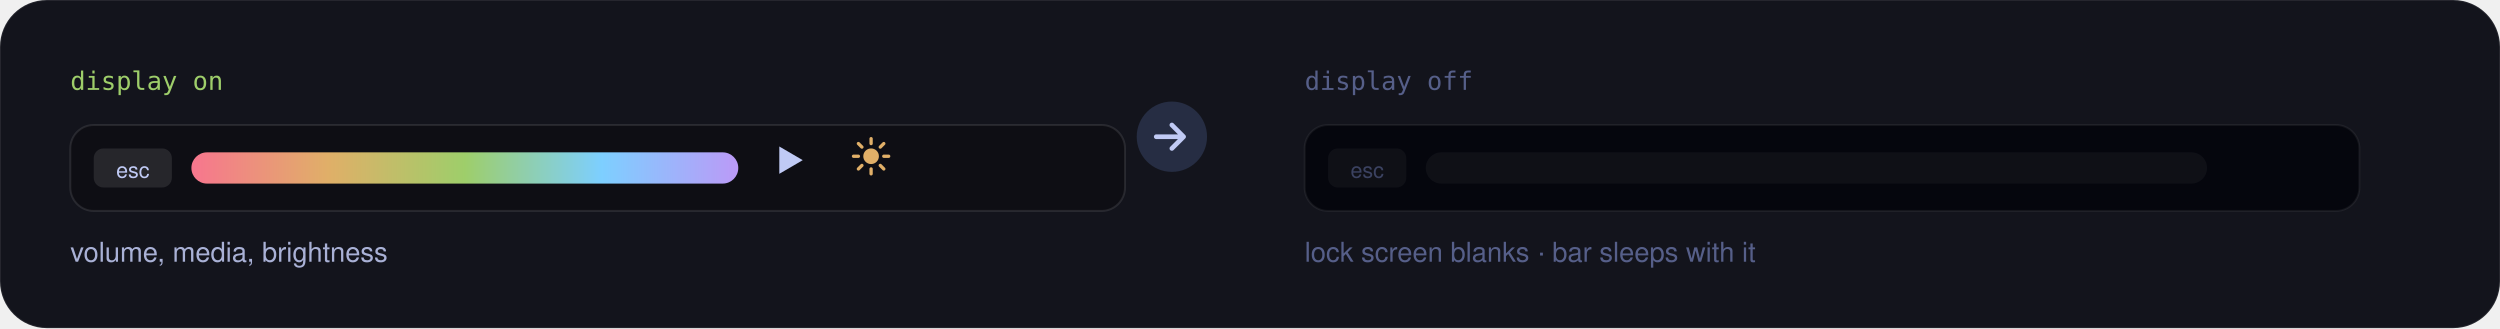
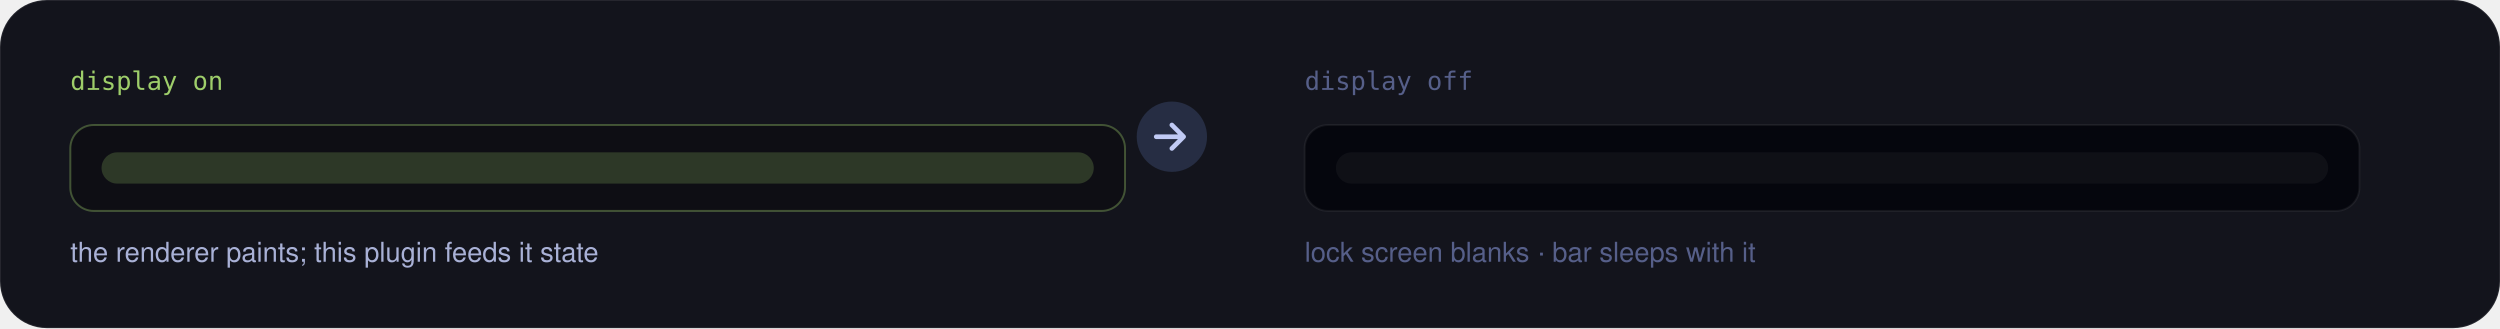
<svg xmlns="http://www.w3.org/2000/svg" width="1280" height="168" viewBox="0 0 1280 168" role="img" aria-label="When the display is on the controls light; when it blanks the Touch Bar goes dark">
  <defs>
    <linearGradient id="bg" x1="0" y1="0" x2="1" y2="1">
      <stop offset="0" stop-color="#0e0e14" />
      <stop offset="0.55" stop-color="#13141c" />
      <stop offset="1" stop-color="#1a1b26" />
    </linearGradient>
    <linearGradient id="spectrum" x1="0" y1="0" x2="1" y2="0">
      <stop offset="0" stop-color="#f7768e" />
      <stop offset="0.25" stop-color="#e0af68" />
      <stop offset="0.5" stop-color="#9ece6a" />
      <stop offset="0.75" stop-color="#7dcfff" />
      <stop offset="1" stop-color="#bb9af7" />
    </linearGradient>
    <linearGradient id="title" x1="0" y1="0" x2="1" y2="0">
      <stop offset="0" stop-color="#c0caf5" />
      <stop offset="1" stop-color="#9ece6a" />
    </linearGradient>
    <linearGradient id="glass" x1="0" y1="0" x2="0" y2="1">
      <stop offset="0" stop-color="#ffffff" stop-opacity="0.08" />
      <stop offset="1" stop-color="#ffffff" stop-opacity="0.02" />
    </linearGradient>
    <radialGradient id="orbG" cx="0.5" cy="0.5" r="0.5">
      <stop offset="0" stop-color="#9ece6a" stop-opacity="0.45" />
      <stop offset="1" stop-color="#9ece6a" stop-opacity="0" />
    </radialGradient>
    <radialGradient id="orbB" cx="0.5" cy="0.5" r="0.5">
      <stop offset="0" stop-color="#7aa2f7" stop-opacity="0.40" />
      <stop offset="1" stop-color="#7aa2f7" stop-opacity="0" />
    </radialGradient>
    <radialGradient id="orbM" cx="0.5" cy="0.5" r="0.5">
      <stop offset="0" stop-color="#bb9af7" stop-opacity="0.35" />
      <stop offset="1" stop-color="#bb9af7" stop-opacity="0" />
    </radialGradient>
    <filter id="glow" x="-20%" y="-200%" width="140%" height="500%">
      <feGaussianBlur stdDeviation="14" />
    </filter>
    <filter id="soft" x="-50%" y="-50%" width="200%" height="200%">
      <feGaussianBlur stdDeviation="40" />
    </filter>
  </defs>
  <rect width="1280" height="168" rx="24" fill="#13141c" stroke="#ffffff" stroke-opacity="0.08" />
  <g transform="translate(36 28)">
    <text x="0" y="18" font-family="ui-monospace, SFMono-Regular, 'JetBrains Mono', Menlo, Consolas, monospace" font-size="13" fill="#9ece6a">display on</text>
-     <rect y="36" width="540" height="44" rx="12" fill="#0e0e14" stroke="#ffffff" stroke-opacity="0.10" />
-     <rect x="12" y="48" width="40" height="20" rx="5" fill="#ffffff" fill-opacity="0.10" />
-     <text x="32" y="63" text-anchor="middle" font-family="ui-sans-serif, system-ui, -apple-system, 'Segoe UI', Helvetica, Arial, sans-serif" font-size="11" fill="#c0caf5">esc</text>
-     <rect x="62" y="50" width="280" height="16" rx="8" fill="url(#spectrum)" />
-     <g transform="translate(360 44)">
-       <g transform="translate(0 0)" fill="#c0caf5">
-         <path d="M 3 3 l 12 7 l -12 7 z" />
-       </g>
-     </g>
-     <g transform="translate(400 42)">
-       <g transform="translate(0 0)" fill="none" stroke="#e0af68" stroke-width="1.7" stroke-linecap="round">
-         <circle cx="10" cy="10" r="4" fill="#e0af68" stroke="none" />
-         <path d="M 10 1 v 2.5 M 10 16.5 v 2.5 M 1 10 h 2.5 M 16.5 10 h 2.5 M 3.5 3.5 l 1.8 1.8 M 14.7 14.7 l 1.8 1.8 M 16.5 3.5 l -1.8 1.8 M 5.3 14.7 l -1.8 1.8" />
-       </g>
-     </g>
-     <text x="0" y="106" font-family="ui-sans-serif, system-ui, -apple-system, 'Segoe UI', Helvetica, Arial, sans-serif" font-size="14" fill="#a9b1d6">volume, media, brightness</text>
+     <rect y="36" width="540" height="44" rx="12" fill="#0e0e14" stroke="#9ece6a" stroke-opacity="0.35" />
+     <rect x="16" y="50" width="508" height="16" rx="8" fill="#9ece6a" fill-opacity="0.22" />
+     <text x="0" y="106" font-family="ui-sans-serif, system-ui, -apple-system, 'Segoe UI', Helvetica, Arial, sans-serif" font-size="14" fill="#a9b1d6">the renderer paints; this plugin feeds it state</text>
  </g>
  <g transform="translate(600 70)">
    <rect x="-18" y="-18" width="36" height="36" rx="18" fill="#7aa2f7" fill-opacity="0.18" />
    <path d="M -8 0 h 14 m 0 0 l -6 -6 m 6 6 l -6 6" fill="none" stroke="#c0caf5" stroke-width="2.4" stroke-linecap="round" stroke-linejoin="round" />
  </g>
  <g transform="translate(668 28)">
    <text x="0" y="18" font-family="ui-monospace, SFMono-Regular, 'JetBrains Mono', Menlo, Consolas, monospace" font-size="13" fill="#565f89">display off</text>
    <rect y="36" width="540" height="44" rx="12" fill="#05060d" stroke="#ffffff" stroke-opacity="0.06" />
-     <rect x="12" y="48" width="40" height="20" rx="5" fill="#ffffff" fill-opacity="0.04" />
-     <text x="32" y="63" text-anchor="middle" font-family="ui-sans-serif, system-ui, -apple-system, 'Segoe UI', Helvetica, Arial, sans-serif" font-size="11" fill="#3b4261">esc</text>
-     <rect x="62" y="50" width="400" height="16" rx="8" fill="#ffffff" fill-opacity="0.04" />
+     <rect x="16" y="50" width="508" height="16" rx="8" fill="#ffffff" fill-opacity="0.04" />
    <text x="0" y="106" font-family="ui-sans-serif, system-ui, -apple-system, 'Segoe UI', Helvetica, Arial, sans-serif" font-size="14" fill="#565f89">lock screen blanks · bar sleeps with it</text>
  </g>
</svg>
